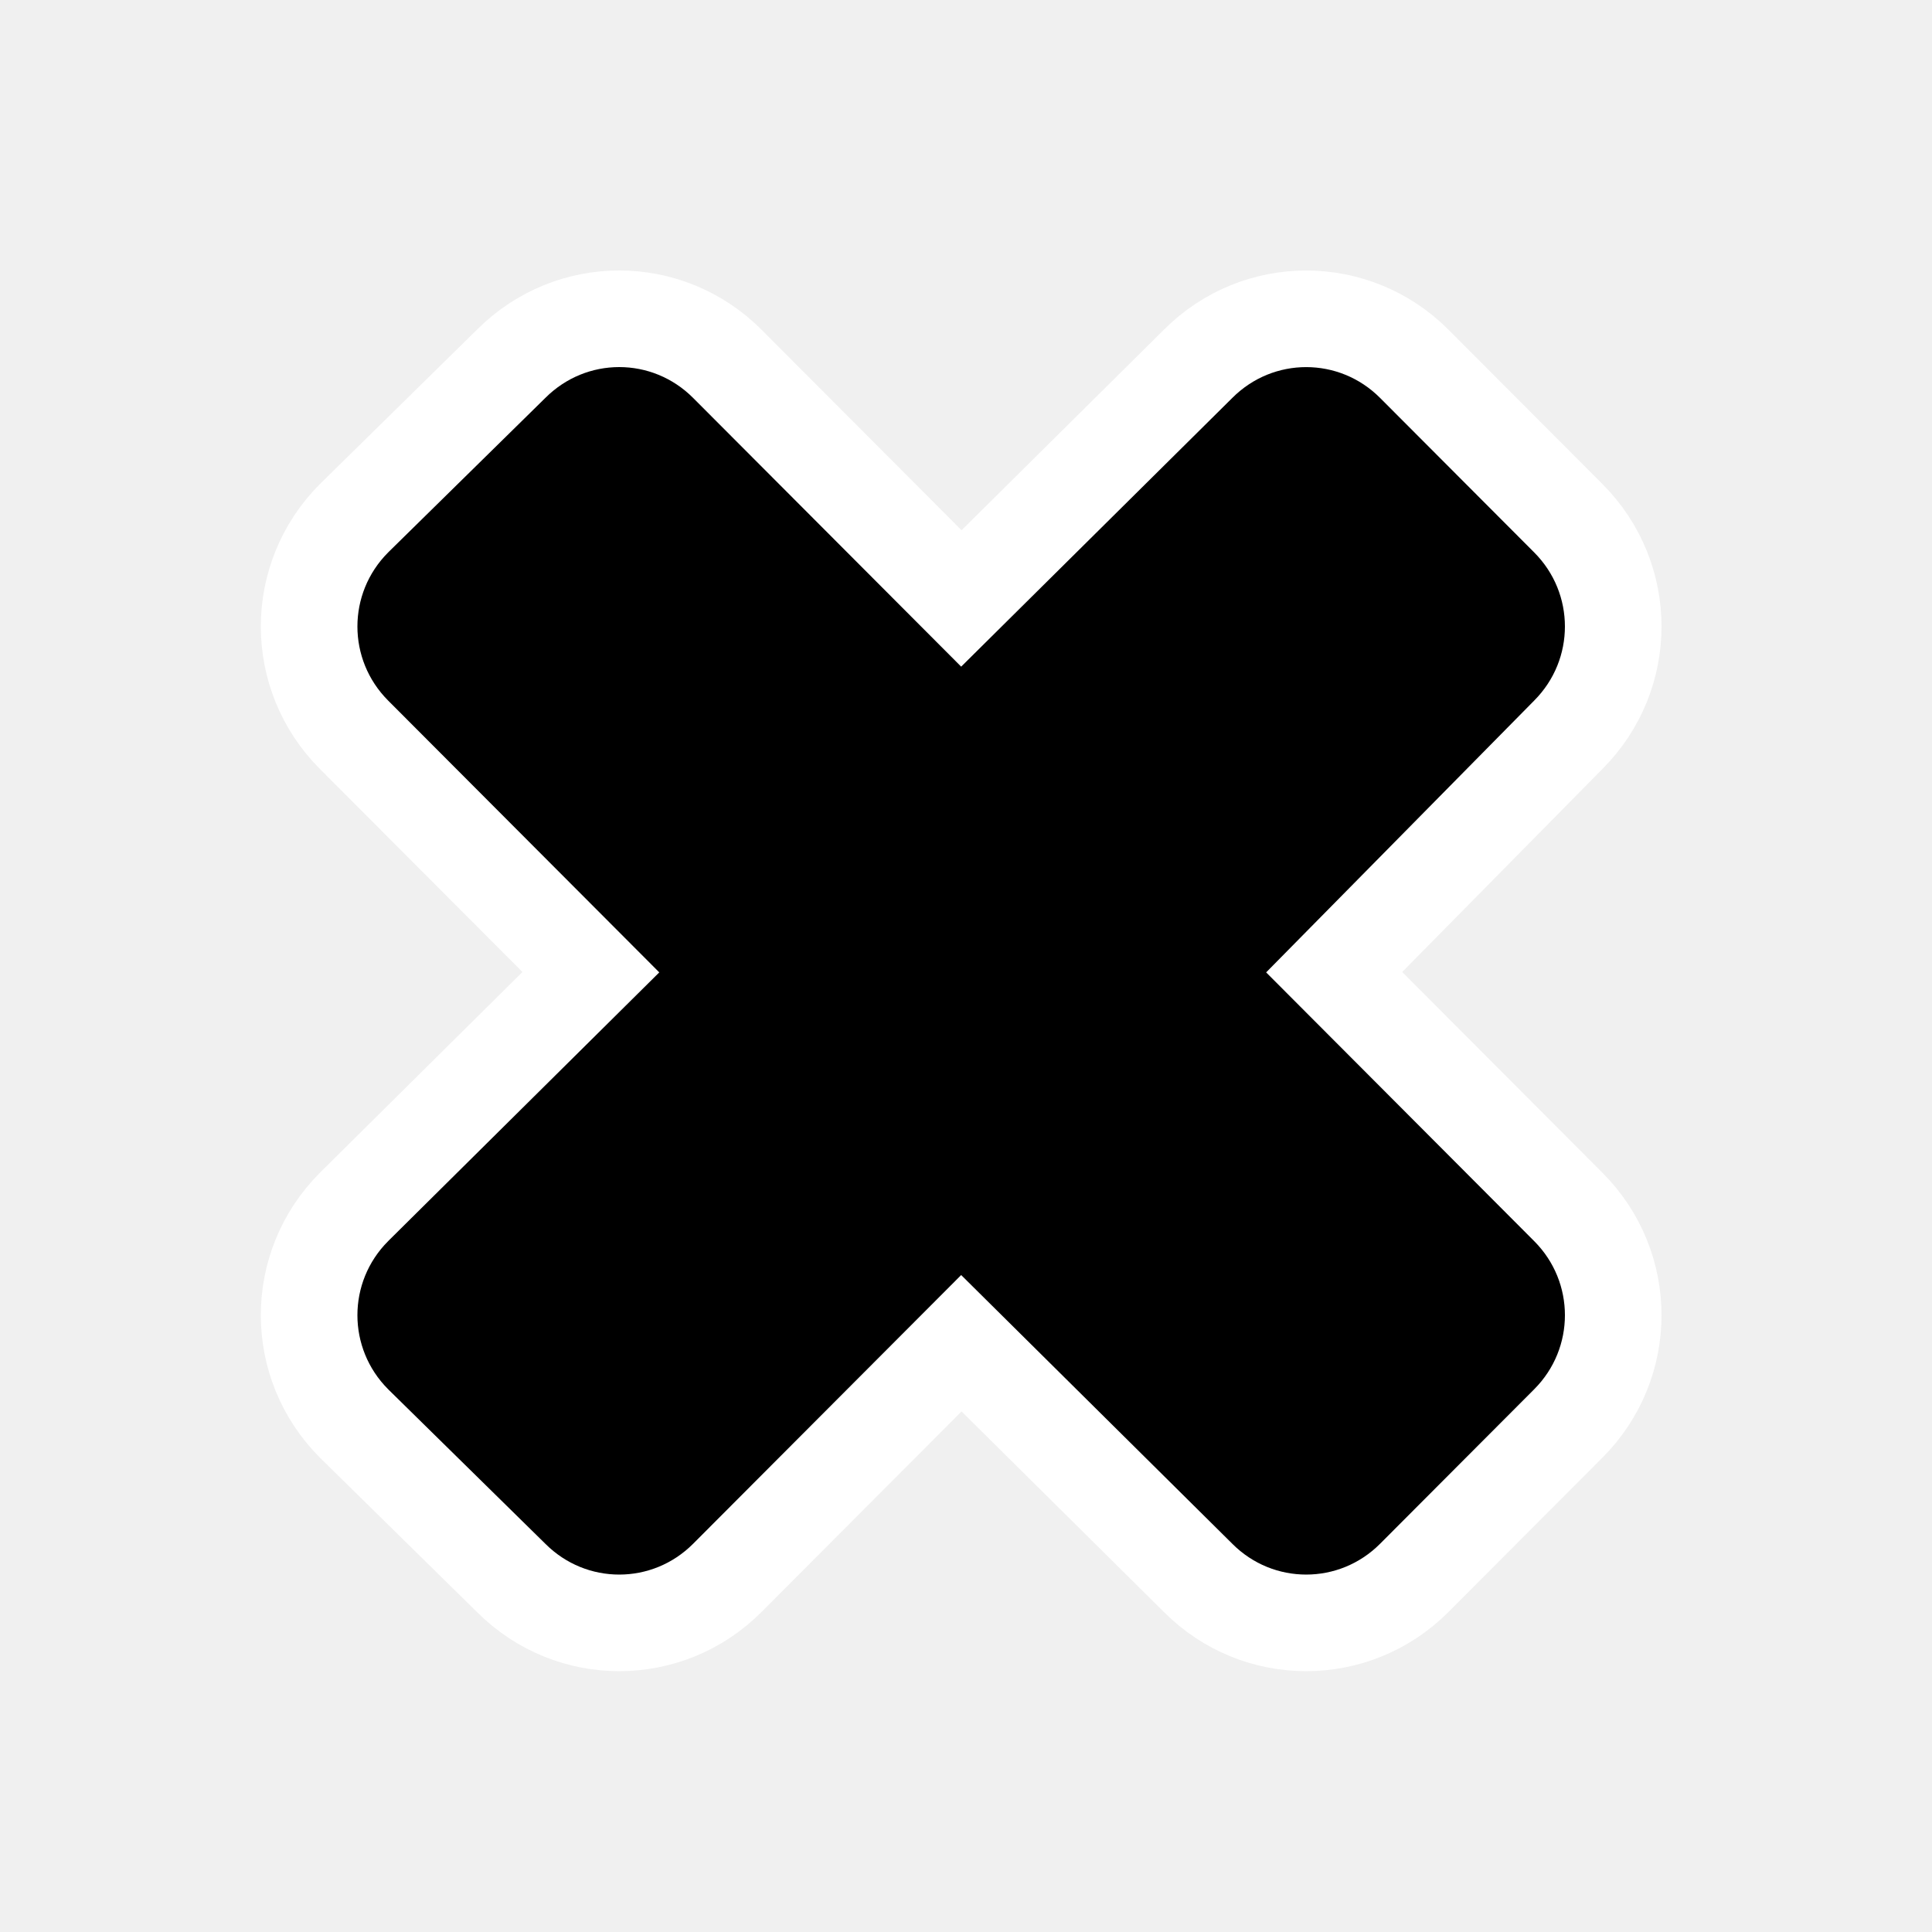
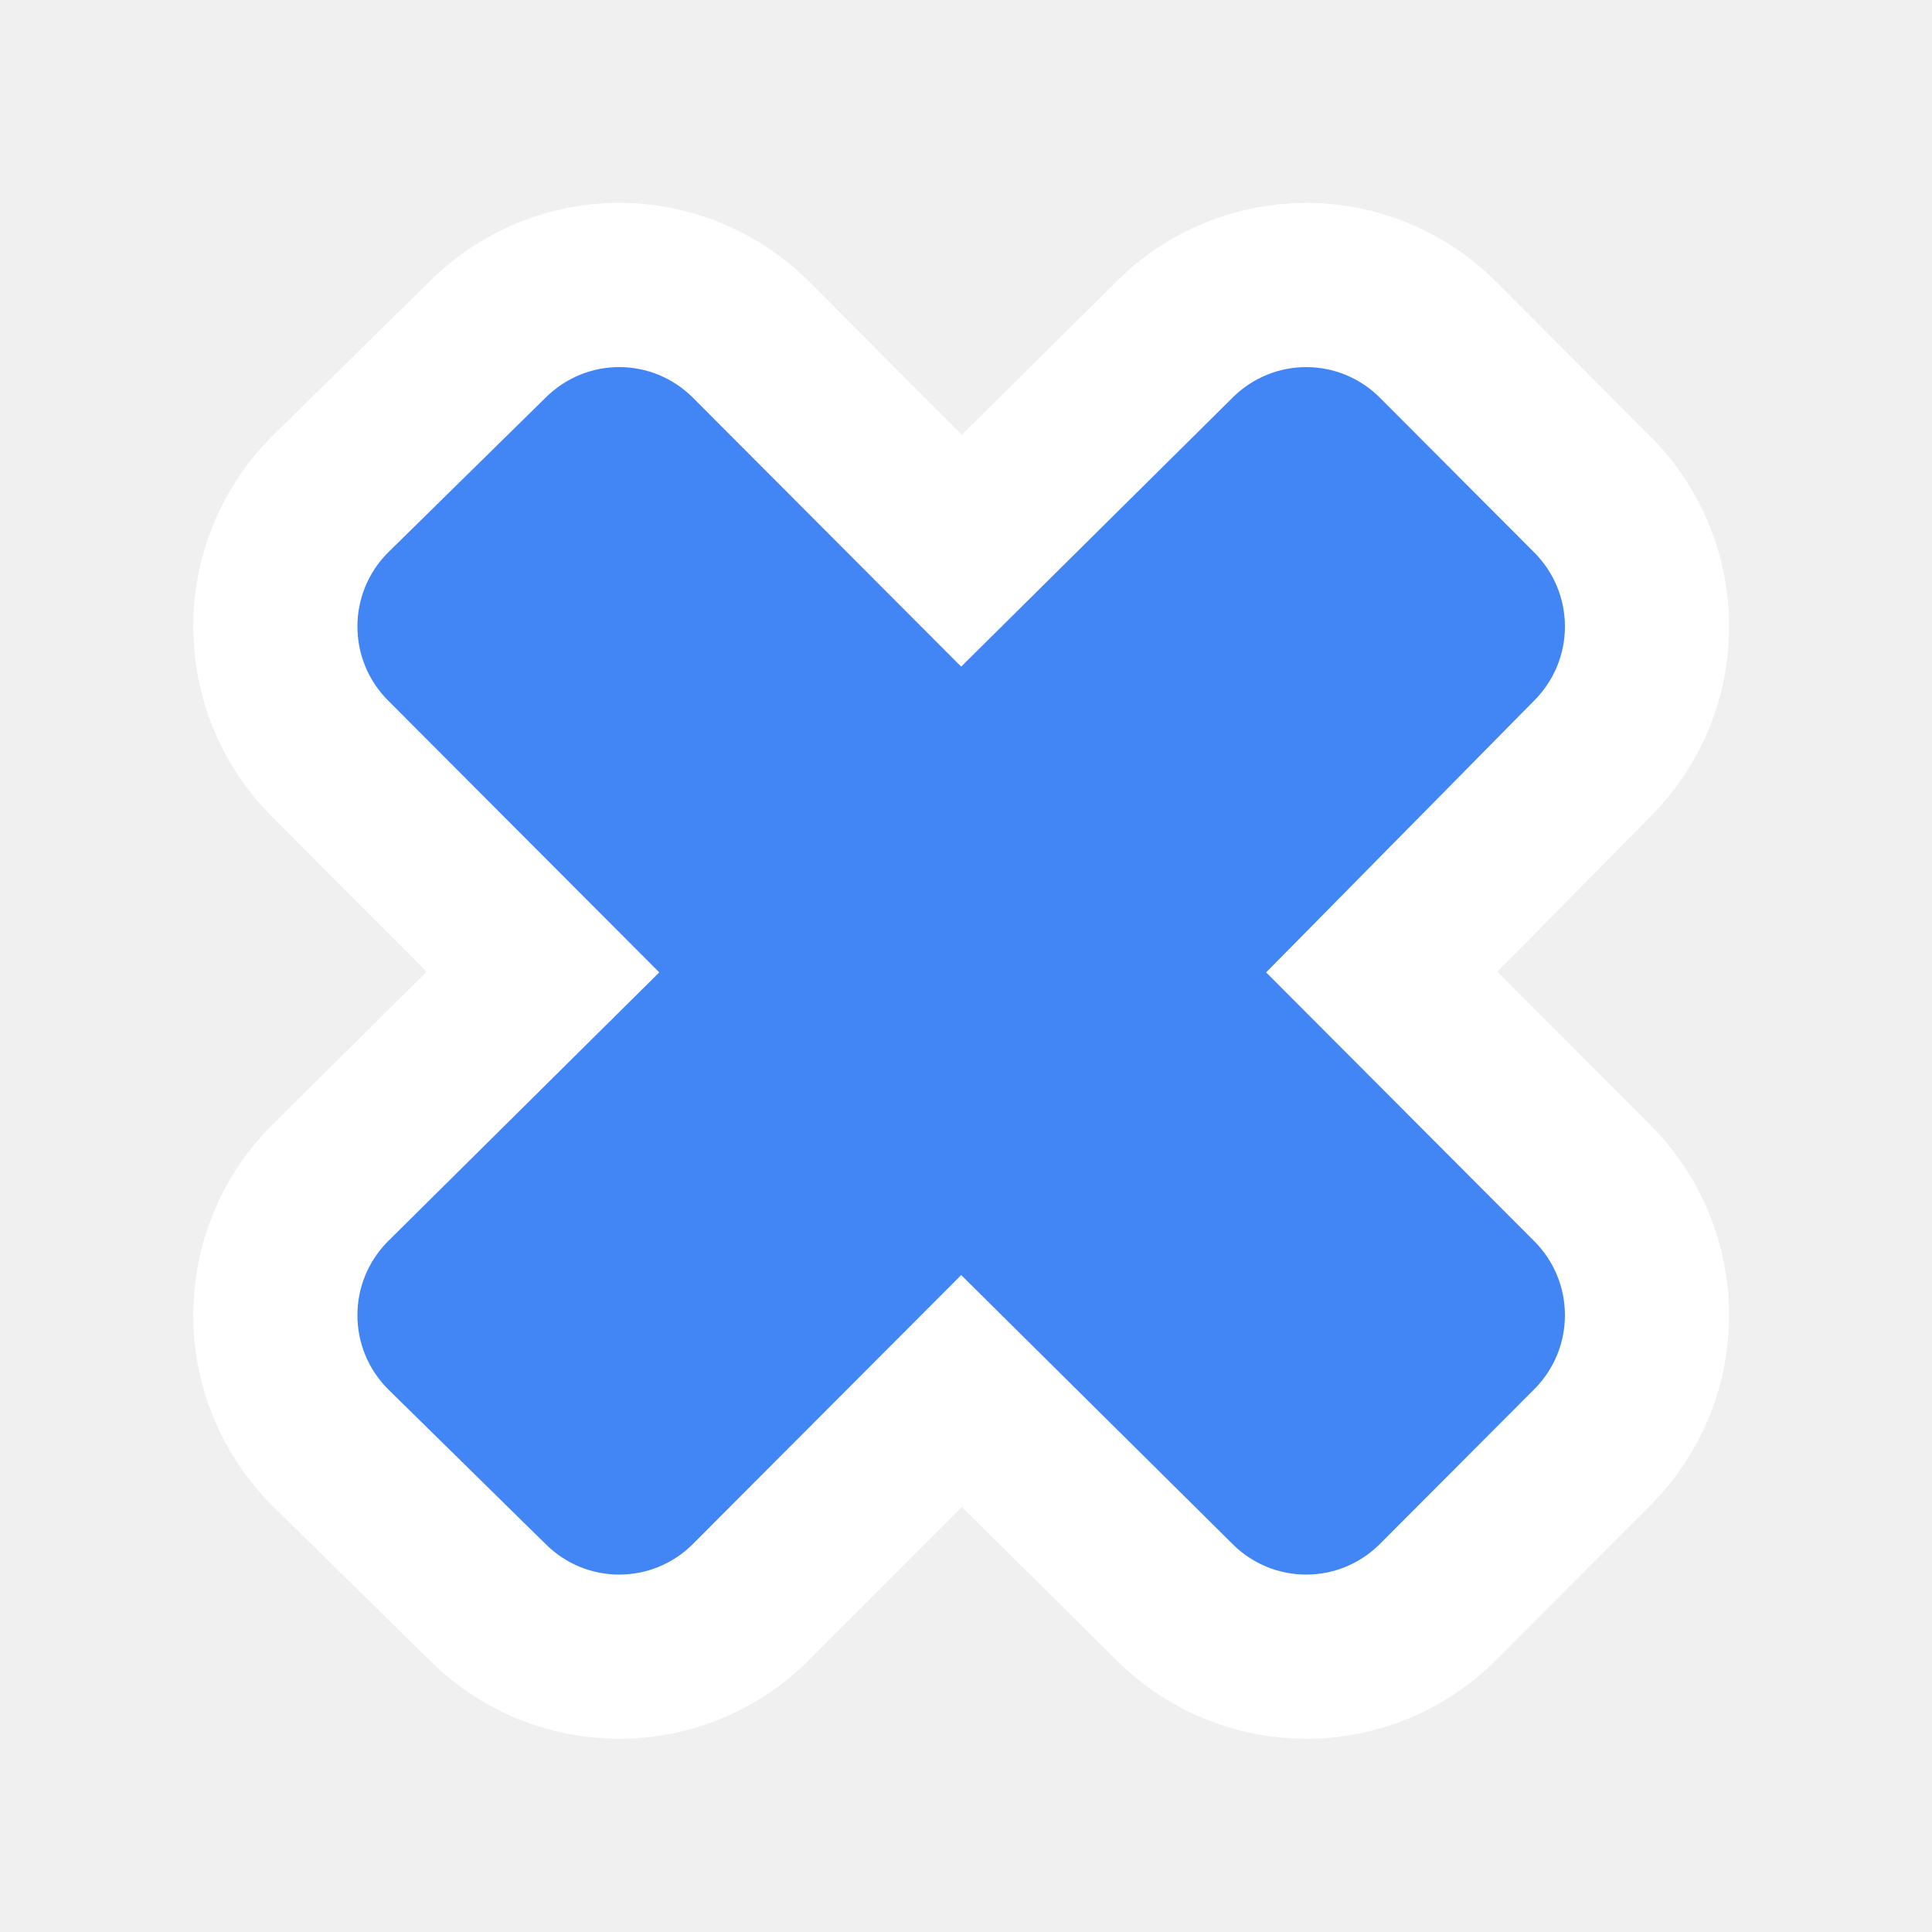
<svg xmlns="http://www.w3.org/2000/svg" width="200" height="200" viewBox="0 0 200 200" fill="none">
  <g opacity="0.01">
    <path opacity="0.01" d="M200 0H0V200H200V0Z" fill="white" />
  </g>
-   <path d="M36.646 76.059L61.166 100.641L36.666 124.924L36.656 124.934L36.646 124.945C30.451 131.154 30.452 141.143 36.646 147.352L36.663 147.37L36.681 147.387L52.928 163.357C59.131 169.554 69.102 169.548 75.296 163.337L99.52 139.052L124.023 163.337C124.027 163.341 124.03 163.345 124.034 163.349C130.236 169.554 140.213 169.55 146.41 163.337L162.355 147.352C168.549 141.143 168.548 131.154 162.355 124.945L162.355 124.945L138.113 100.641L162.355 76.059C162.358 76.055 162.362 76.051 162.366 76.047C168.548 69.837 168.545 59.857 162.355 53.651L146.41 37.666C140.212 31.453 130.235 31.449 124.033 37.656C124.03 37.659 124.026 37.663 124.023 37.666L99.52 61.951L75.296 37.666C72.211 34.573 68.169 33 64.103 33C60.044 33 56.011 34.567 52.928 37.647L36.681 53.616L36.663 53.633L36.646 53.651C30.451 59.861 30.451 69.849 36.646 76.059Z" fill="black" stroke="white" stroke-width="10" stroke-miterlimit="10" />
+   <path d="M34.168 78.531L56.208 100.627L34.202 122.439L34.185 122.456L34.168 122.473C26.611 130.049 26.611 142.248 34.168 149.824L34.197 149.854L34.227 149.883L50.465 165.843C58.036 173.397 70.217 173.386 77.774 165.809L99.534 143.994L121.565 165.829C129.135 173.397 141.326 173.39 148.888 165.809L164.833 149.824C172.389 142.248 172.389 130.049 164.833 122.473L164.833 122.473L143.042 100.627L164.852 78.511C172.389 70.934 172.383 58.749 164.833 51.179L148.888 35.194C141.326 27.613 129.134 27.607 121.564 35.175L99.534 57.009L77.774 35.194C74.017 31.427 69.076 29.5 64.103 29.5C59.144 29.5 54.218 31.416 50.465 35.16L34.227 51.12L34.197 51.15L34.168 51.179C26.611 58.755 26.611 70.955 34.168 78.531Z" fill="#4285F4" stroke="white" stroke-width="17" stroke-miterlimit="10" />
</svg>
